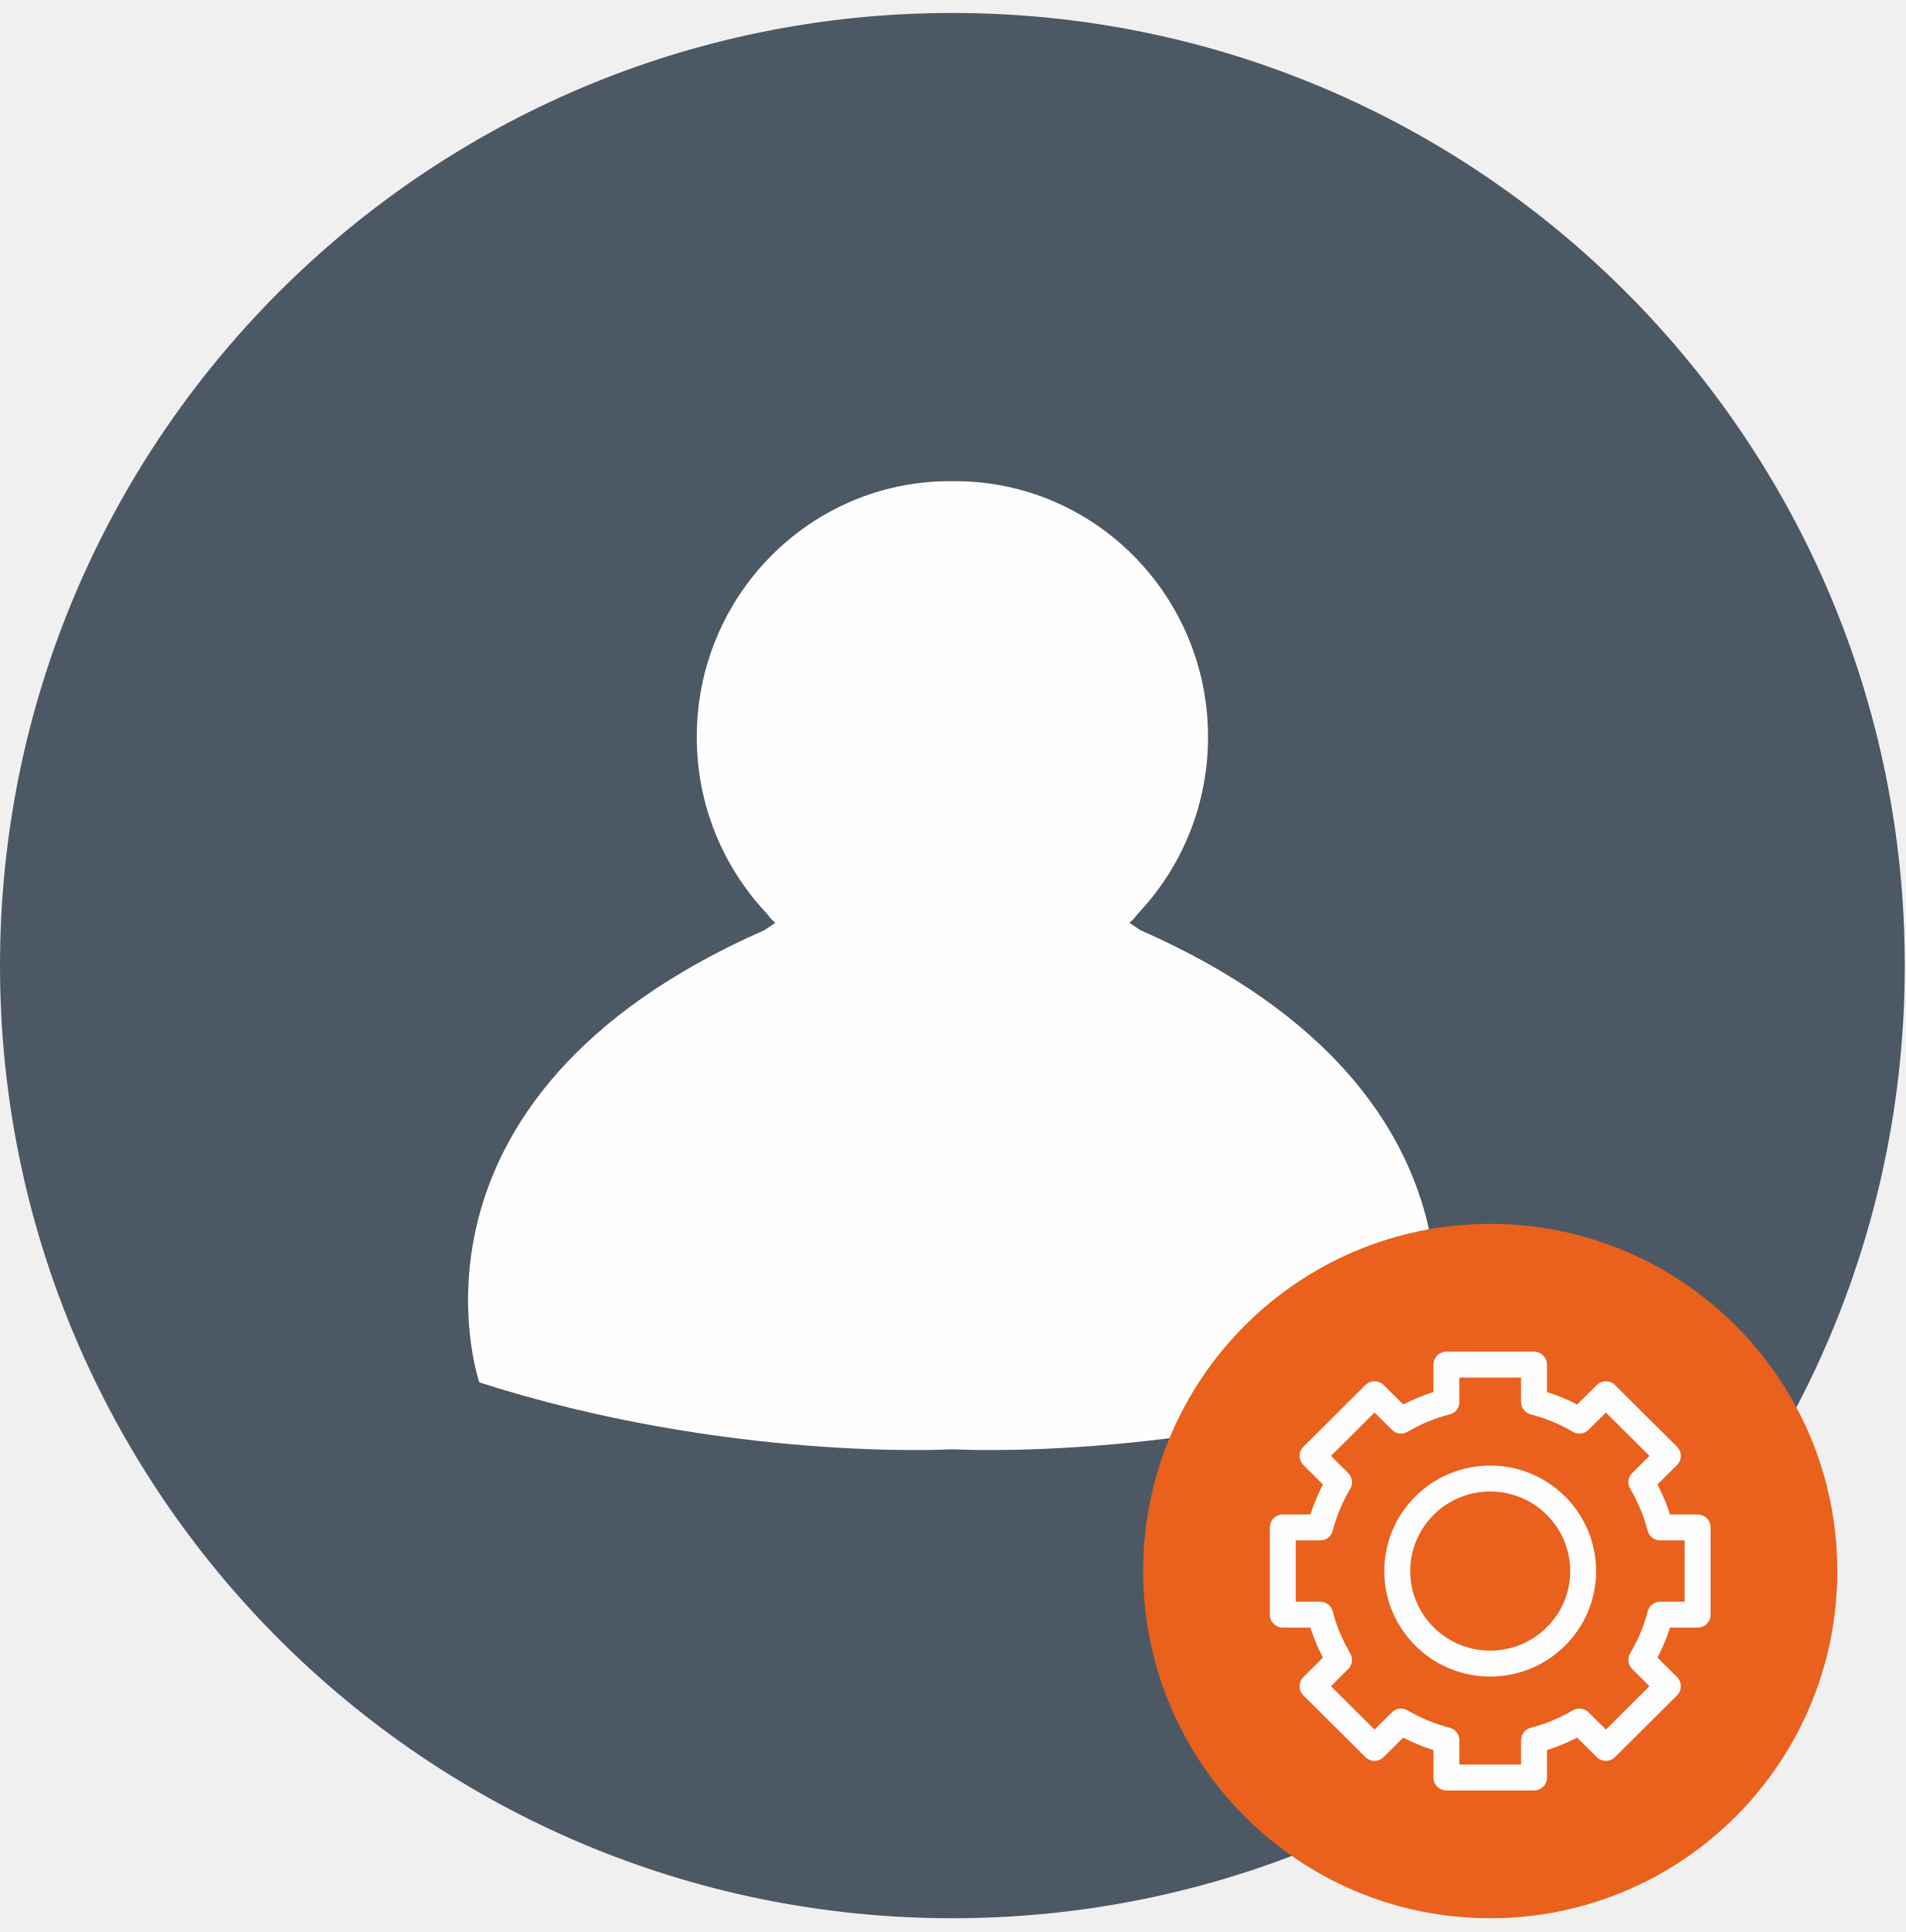
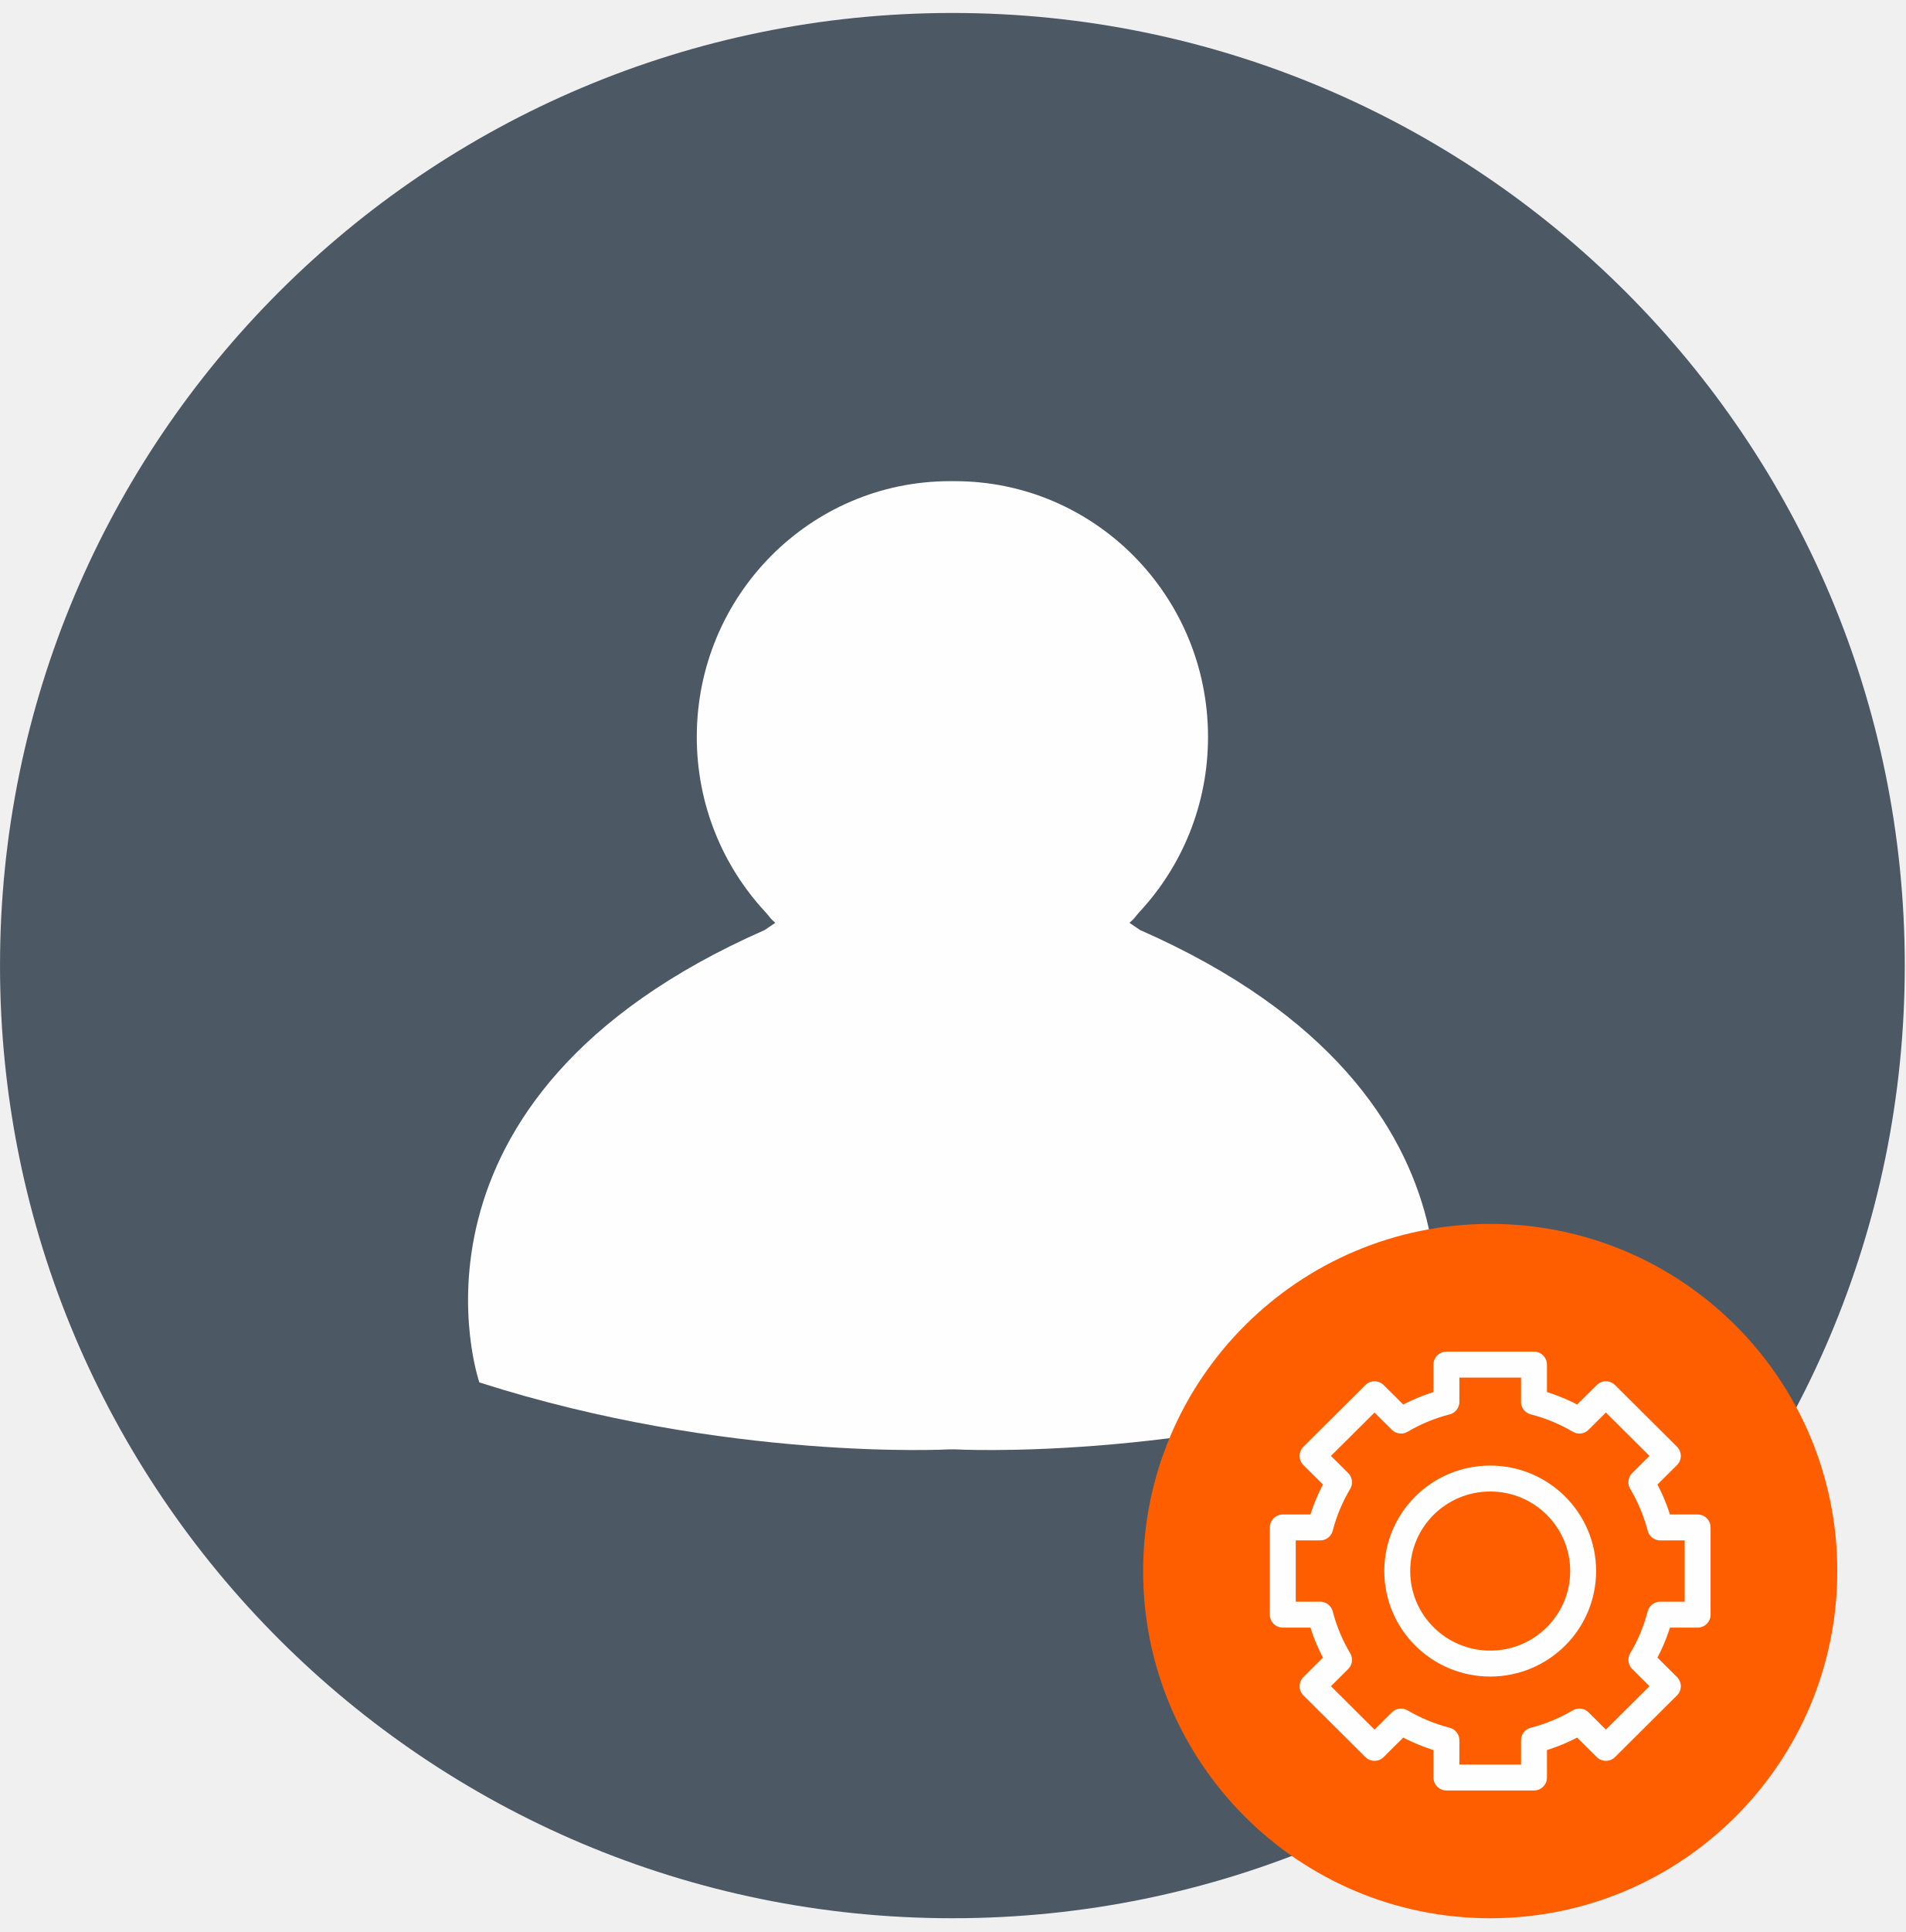
<svg xmlns="http://www.w3.org/2000/svg" xmlns:xlink="http://www.w3.org/1999/xlink" width="147px" height="149px" viewBox="0 0 147 149" version="1.1">
  <defs>
    <path d="M0.184,27.531 C0.184,42.319 12.171,54.306 26.959,54.306 C41.748,54.306 53.733,42.319 53.733,27.531 C53.733,12.743 41.748,0.756 26.959,0.756 C12.171,0.756 0.184,12.743 0.184,27.531 Z" id="path-1" />
  </defs>
  <g id="Symbols" stroke="none" stroke-width="1" fill="none" fill-rule="evenodd">
    <g id="home_account_assistant">
      <g id="Page-1">
        <g id="Group-6" transform="translate(0, 0.633)">
          <g id="Group-3" fill="#4C5964">
            <path d="M146.939,73.837 C146.939,114.413 114.046,147.306 73.469,147.306 C32.894,147.306 0.001,114.413 0.001,73.837 C0.001,33.261 32.894,0.367 73.469,0.367 C114.046,0.367 146.939,33.261 146.939,73.837" id="Fill-1" />
          </g>
          <path d="M73.657,36.476 C84.445,36.476 93.19,45.309 93.19,56.202 C93.19,61.416 91.189,66.156 87.918,69.682 C87.459,70.179 87.638,70.093 87.129,70.537 L87.944,71.091 C117.552,84.107 109.958,105.982 109.958,105.982 C90.893,112.087 73.688,111.145 73.688,111.145 L73.253,111.145 C73.253,111.145 56.044,112.087 36.979,105.982 C36.979,105.982 29.389,84.107 58.995,71.091 L59.808,70.537 C59.301,70.093 59.482,70.179 59.023,69.682 C55.753,66.156 53.751,61.416 53.751,56.202 C53.751,45.309 62.495,36.476 73.283,36.476 L73.657,36.476 Z" id="Fill-4" fill="#FEFEFE" />
        </g>
        <g id="Group-9" transform="translate(88, 93.633)">
          <mask id="mask-2" fill="white">
            <use xlink:href="#path-1" />
          </mask>
-           <use id="Clip-8" fill="#EA601D" xlink:href="#path-1" />
+           <use id="Clip-8" class="color-i-fill" fill="#FE5E00" xlink:href="#path-1" />
        </g>
        <path d="M130.959,124.526 L130.959,117.799 L128.072,117.799 C127.751,116.561 127.258,115.391 126.618,114.315 L128.661,112.283 L123.882,107.527 L121.839,109.56 C120.758,108.924 119.583,108.43 118.336,108.113 L118.336,105.242 L111.579,105.242 L111.579,108.113 C110.332,108.43 109.157,108.924 108.076,109.56 L106.034,107.527 L101.255,112.283 L103.298,114.315 C102.659,115.391 102.162,116.561 101.842,117.799 L98.958,117.799 L98.958,124.526 L101.842,124.526 C102.162,125.766 102.659,126.936 103.296,128.012 L101.255,130.045 L106.034,134.8 L108.076,132.768 C109.157,133.403 110.332,133.896 111.579,134.215 L111.579,137.086 L118.336,137.086 L118.336,134.215 C119.583,133.896 120.758,133.403 121.839,132.768 L123.882,134.8 L128.661,130.045 L126.618,128.012 C127.258,126.936 127.753,125.766 128.072,124.526 L130.959,124.526 Z M107.787,121.164 C107.787,125.105 110.998,128.299 114.958,128.299 C118.916,128.299 122.128,125.105 122.128,121.164 C122.128,117.225 118.916,114.028 114.958,114.028 C110.998,114.028 107.787,117.225 107.787,121.164 Z" id="Stroke-10" stroke="#FEFEFE" stroke-width="2" stroke-linecap="round" stroke-linejoin="round" />
      </g>
    </g>
  </g>
</svg>
